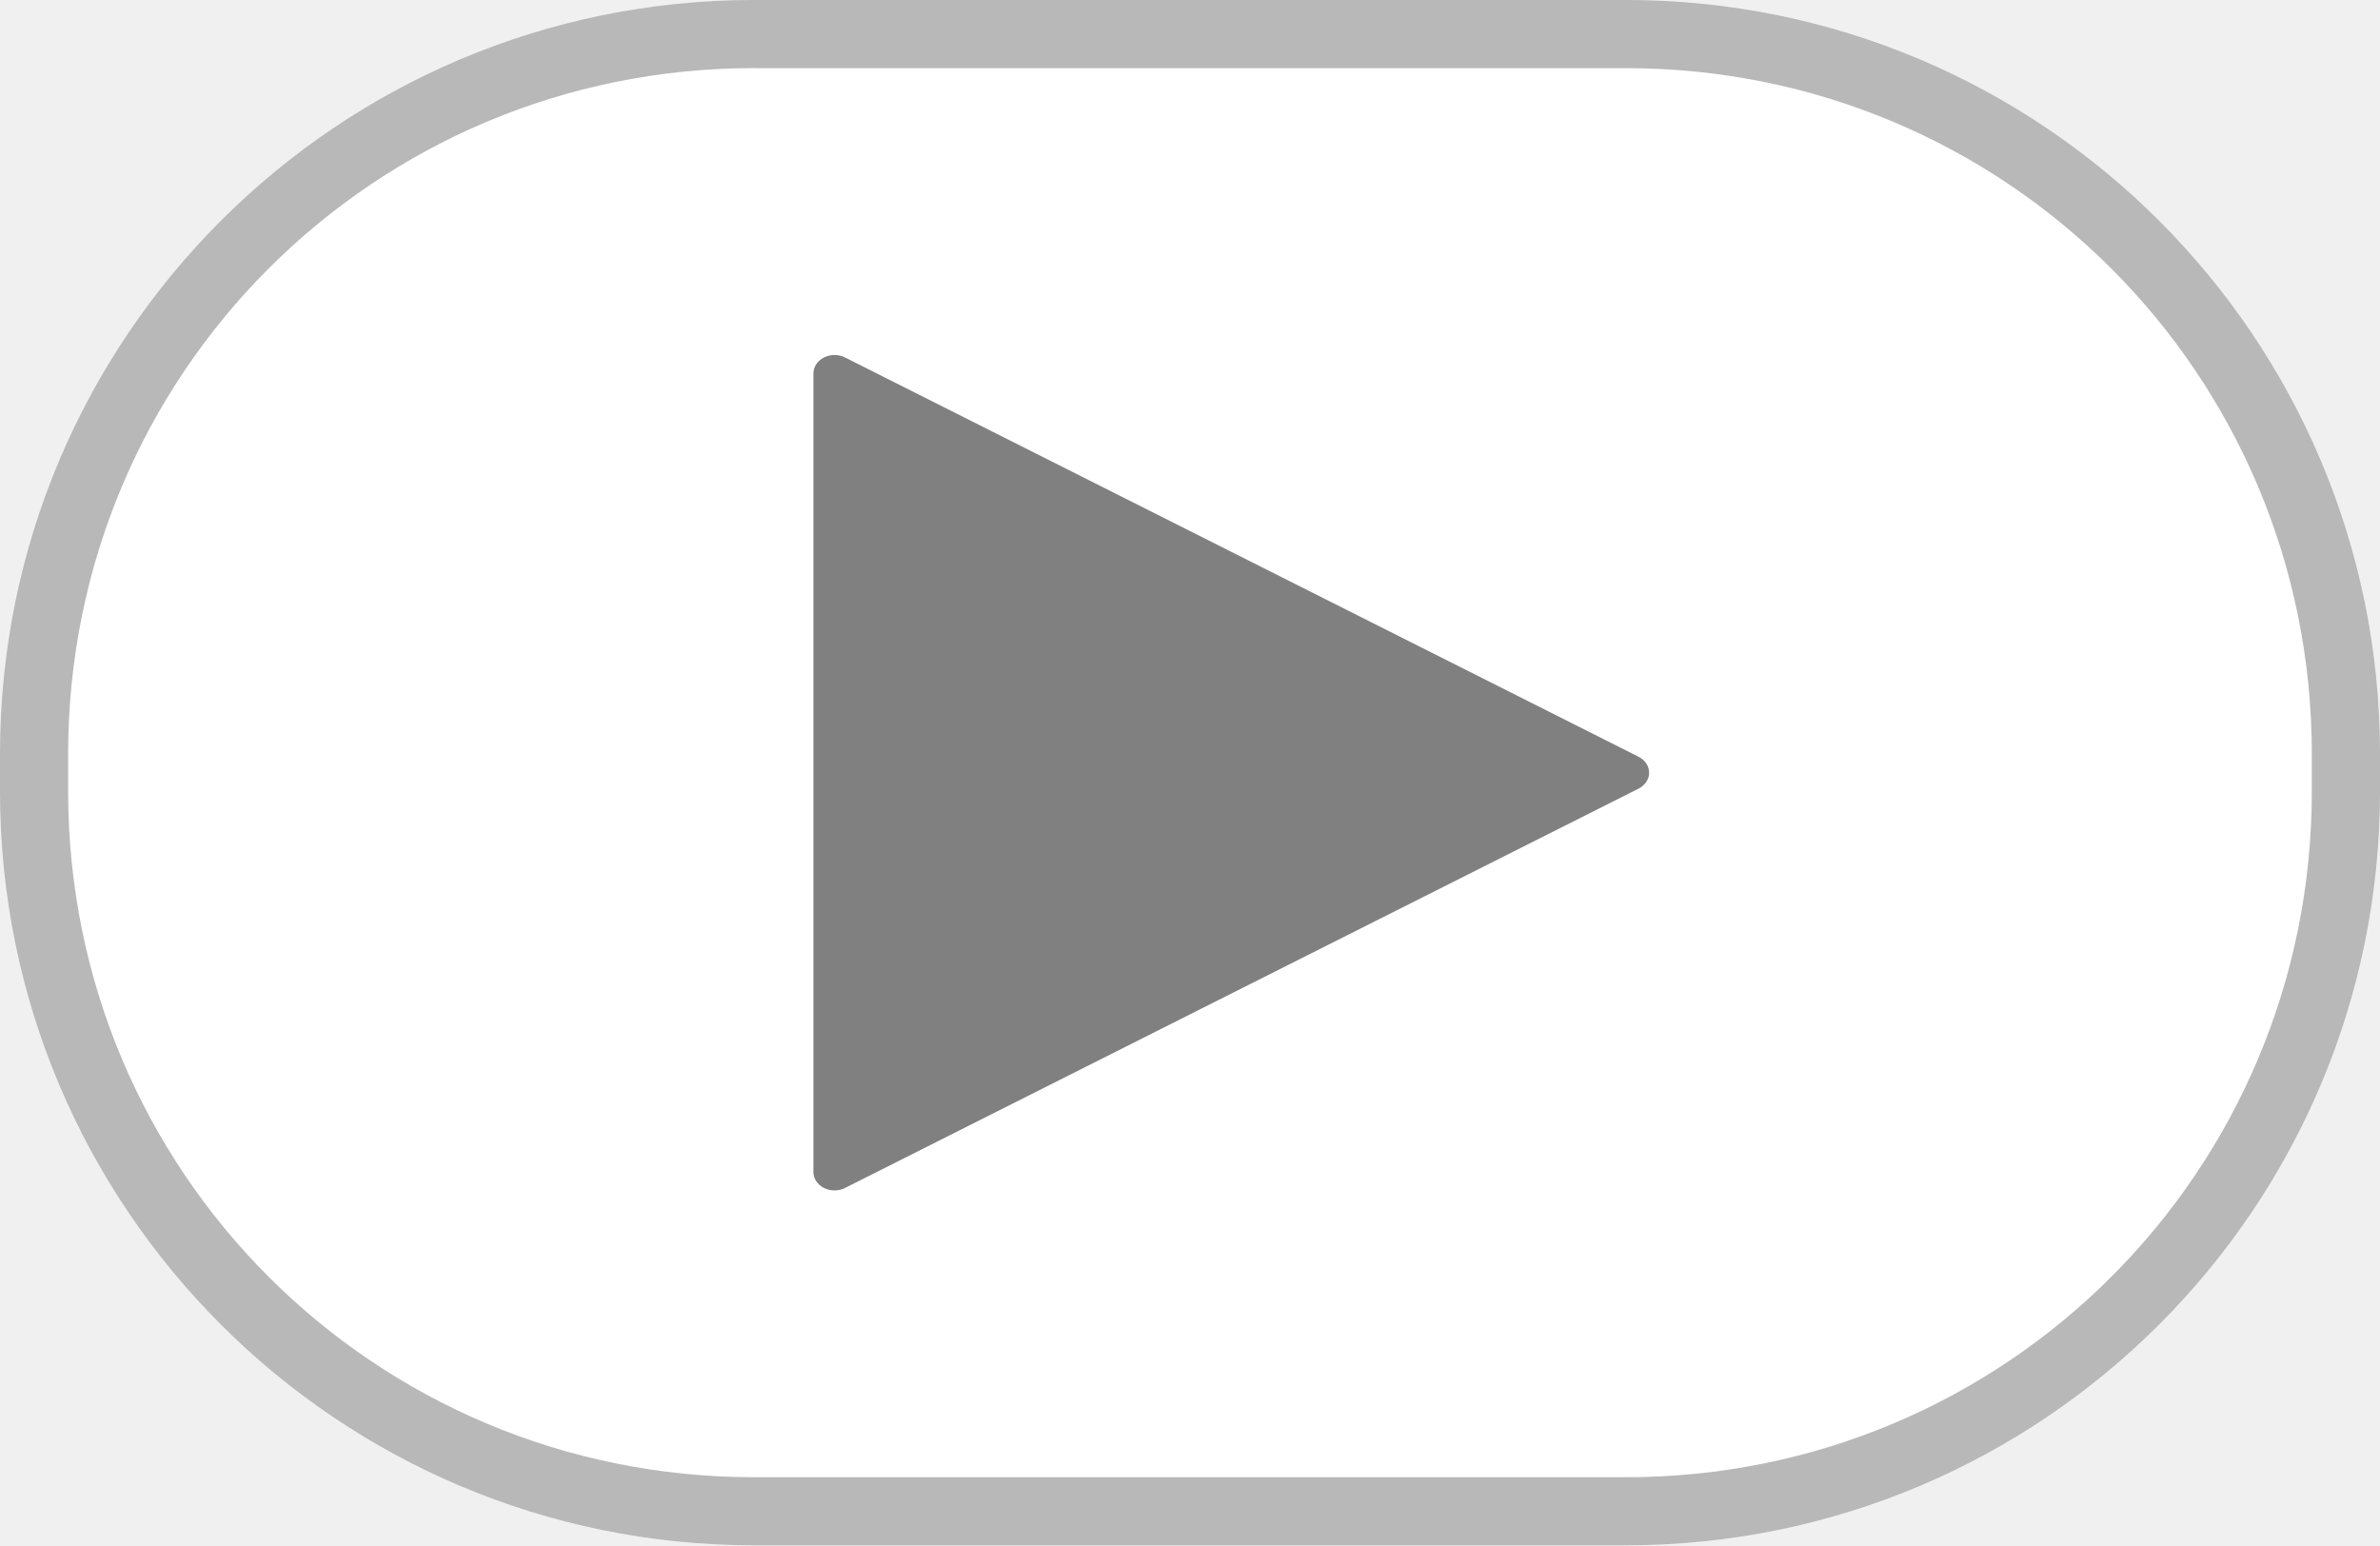
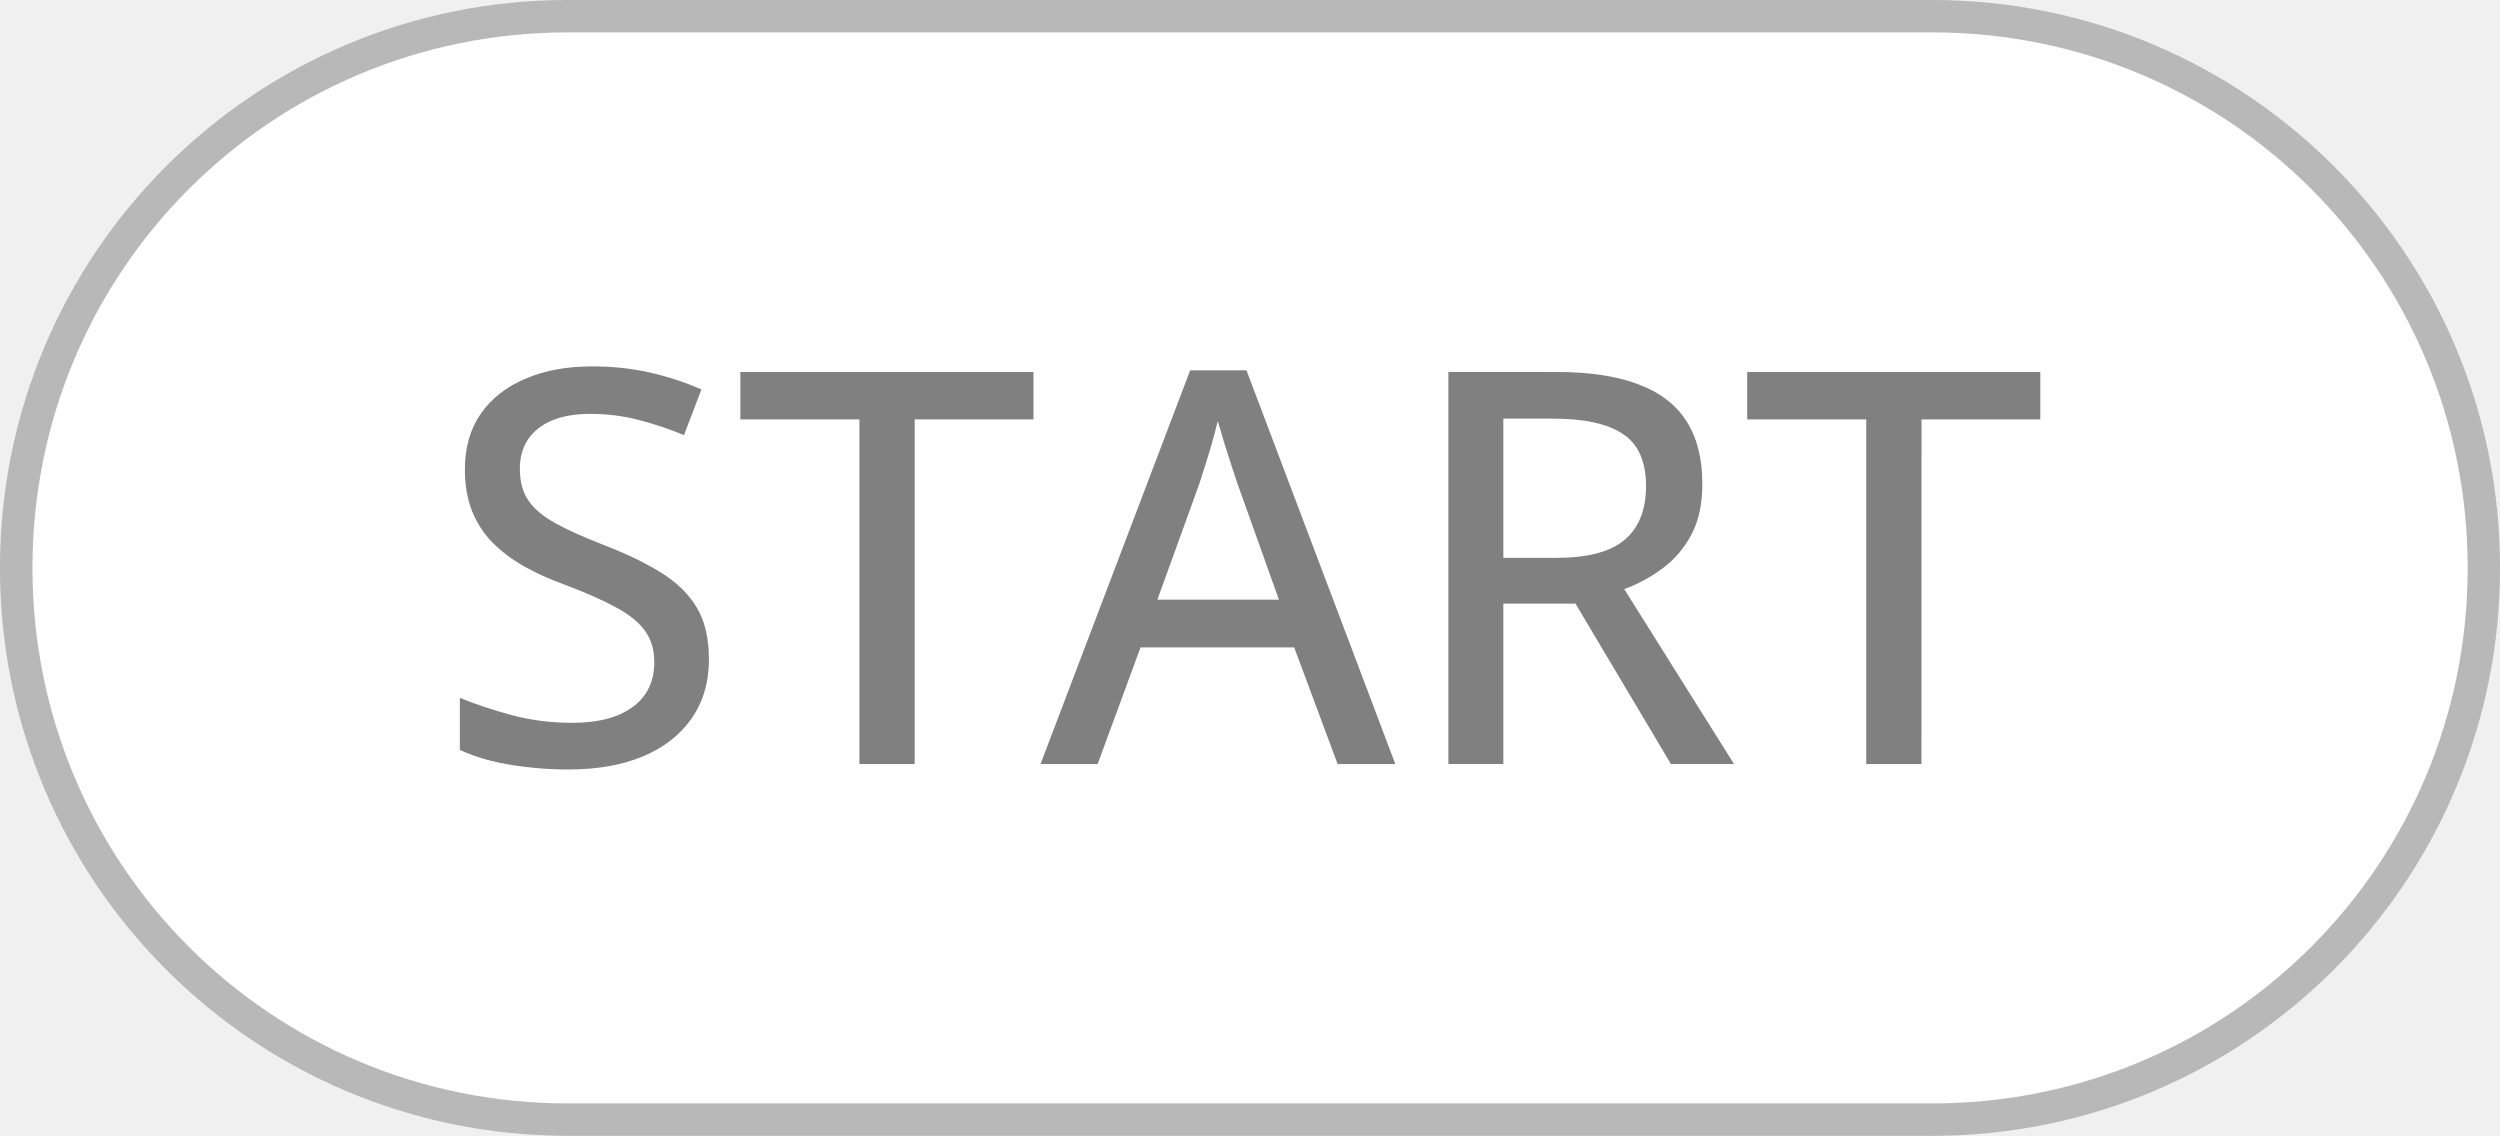
- <svg xmlns="http://www.w3.org/2000/svg" width="48.91mm" height="31.758mm" viewBox="0 0 48.91 31.758" version="1.1" id="svg1" xml:space="preserve">
-   <defs id="defs1">
-     <rect x="-6" y="-34" width="85" height="25.25" id="rect22" />
-     <rect x="-6" y="-34" width="85" height="25.25" id="rect11" />
-     <rect x="-6" y="-34" width="85" height="25.25" id="rect12" />
-   </defs>
-   <g id="layer1" transform="translate(-133.8789,-82.81445)">
+ <svg xmlns="http://www.w3.org/2000/svg" width="47.898mm" height="21.762mm" viewBox="0 0 47.898 21.762" version="1.1" id="svg1">
+   <defs id="defs1" />
+   <g id="layer1" transform="translate(-116.9453,-116.1523)">
+     <g id="g11" style="display:none">
+       <path style="color:#000000;display:inline;fill:#ffffff;stroke-linecap:round;stroke-linejoin:round;-inkscape-stroke:none" d="m 127.827,116.773 h 26.137 c 5.684,0 10.26,4.576 10.26,10.26 0,5.684 -4.576,10.26 -10.26,10.26 H 127.827 c -5.684,0 -10.26,-4.576 -10.26,-10.26 0,-5.684 4.576,-10.26 10.26,-10.26 z" id="path9" />
+       <path style="color:#000000;display:inline;fill:#000000;stroke-linecap:round;stroke-linejoin:round;-inkscape-stroke:none" d="m 127.826,116.152 c -6.017,0 -10.881,4.864 -10.881,10.881 0,6.017 4.864,10.881 10.881,10.881 h 26.137 c 6.017,0 10.881,-4.864 10.881,-10.881 0,-6.017 -4.864,-10.881 -10.881,-10.881 z m 0,1.242 h 26.137 c 5.351,0 9.641,4.288 9.641,9.639 0,5.351 -4.29,9.639 -9.641,9.639 h -26.137 c -5.351,0 -9.639,-4.288 -9.639,-9.639 0,-5.351 4.288,-9.639 9.639,-9.639 z" id="path10" />
+       <path style="font-weight:500;font-size:10.523px;line-height:0;font-family:'open sans';-inkscape-font-specification:'open sans Medium';letter-spacing:0px;word-spacing:0px;baseline-shift:baseline;display:inline;fill:#000000;stroke-width:1.326;stroke-linecap:round;stroke-linejoin:round" d="m 130.529,128.772 q 0,0.668 -0.334,1.146 -0.329,0.473 -0.93,0.725 -0.601,0.252 -1.428,0.252 -0.416,0 -0.796,-0.046 -0.375,-0.041 -0.699,-0.123 -0.324,-0.082 -0.586,-0.206 v -0.997 q 0.426,0.175 0.987,0.329 0.56,0.149 1.156,0.149 0.519,0 0.868,-0.139 0.355,-0.144 0.534,-0.401 0.18,-0.257 0.18,-0.617 0,-0.36 -0.175,-0.601 -0.175,-0.247 -0.555,-0.452 -0.375,-0.206 -0.987,-0.437 -0.426,-0.154 -0.776,-0.349 -0.349,-0.2 -0.606,-0.457 -0.252,-0.257 -0.391,-0.601 -0.139,-0.349 -0.139,-0.802 0,-0.622 0.303,-1.064 0.308,-0.442 0.858,-0.673 0.55,-0.236 1.274,-0.236 0.596,0 1.11,0.118 0.519,0.118 0.987,0.324 l -0.334,0.874 q -0.437,-0.18 -0.879,-0.293 -0.442,-0.113 -0.915,-0.113 -0.437,0 -0.74,0.128 -0.298,0.128 -0.457,0.365 -0.154,0.236 -0.154,0.56 0,0.365 0.164,0.606 0.164,0.241 0.519,0.437 0.355,0.195 0.925,0.416 0.642,0.247 1.089,0.524 0.452,0.277 0.689,0.668 0.236,0.391 0.236,0.987 z m 3.941,2.019 h -1.059 v -6.603 h -2.281 v -0.909 h 5.616 v 0.909 h -2.276 z m 8.103,0 -0.832,-2.235 h -2.944 l -0.822,2.235 h -1.094 l 2.867,-7.543 h 1.079 l 2.852,7.543 z m -1.125,-3.15 -0.791,-2.215 q -0.036,-0.113 -0.113,-0.339 -0.072,-0.226 -0.149,-0.468 -0.072,-0.242 -0.118,-0.401 -0.051,0.211 -0.118,0.447 -0.067,0.231 -0.134,0.437 -0.062,0.2 -0.103,0.324 l -0.802,2.215 z m 5.318,-4.362 q 0.951,0 1.567,0.236 0.622,0.231 0.925,0.709 0.303,0.473 0.303,1.202 0,0.576 -0.211,0.971 -0.211,0.396 -0.555,0.647 -0.339,0.252 -0.73,0.396 l 2.102,3.35 h -1.208 l -1.829,-3.073 h -1.382 v 3.073 h -1.053 v -7.512 z m -0.067,0.894 h -0.951 v 2.667 h 1.023 q 0.889,0 1.3,-0.344 0.411,-0.349 0.411,-1.028 0,-0.704 -0.437,-0.997 -0.437,-0.298 -1.346,-0.298 z m 7.06,6.618 h -1.058 v -6.603 h -2.281 v -0.909 h 5.616 v 0.909 h -2.276 z" id="path11" aria-label="START" transform="translate(-1.2708333e-6)" />
+     </g>
    <g id="rect1" style="display:none">
-       <path style="color:#000000;display:inline;fill:#ffffff;stroke-linecap:round;stroke-linejoin:round;-inkscape-stroke:none" d="m 149.375,84.215 h 17.917 c 7.809,0 14.096,6.287 14.096,14.096 V 99.077 c 0,7.809 -6.287,14.096 -14.096,14.096 h -17.917 c -7.809,0 -14.096,-6.287 -14.096,-14.096 v -0.767 c 0,-7.809 6.287,-14.096 14.096,-14.096 z" id="path4" />
-       <path style="color:#000000;display:inline;fill:#000000;stroke-linecap:round;stroke-linejoin:round;-inkscape-stroke:none" d="m 149.375,82.814 c -8.56,0 -15.496,6.936 -15.496,15.496 v 0.766 c 0,8.56 6.936,15.496 15.496,15.496 h 17.918 c 8.56,0 15.496,-6.936 15.496,-15.496 v -0.766 c 0,-8.56 -6.936,-15.496 -15.496,-15.496 z m 0,2.801 h 17.918 c 7.058,0 12.695,5.638 12.695,12.695 v 0.766 c 0,7.058 -5.638,12.697 -12.695,12.697 H 149.375 c -7.058,0 -12.695,-5.64 -12.695,-12.697 v -0.766 c 0,-7.058 5.638,-12.695 12.695,-12.695 z" id="path5" />
-       <path id="path23" style="color:#000000;display:inline;fill:#000000;stroke-width:0.649;stroke-linecap:round;stroke-linejoin:round;-inkscape-stroke:none;paint-order:stroke fill markers" d="m 151.029,90.11 a 0.433,0.378 0 0 0 -0.217,0.051 0.433,0.378 0 0 0 -0.217,0.326 v 16.413 a 0.433,0.378 0 0 0 0.65,0.328 l 16.308,-8.207 a 0.433,0.378 0 0 0 0,-0.654 l -16.308,-8.206 a 0.433,0.378 0 0 0 -0.216,-0.051 z" />
+       <path style="color:#000000;display:inline;fill:#000000;stroke-linecap:round;stroke-linejoin:round;-inkscape-stroke:none" d="m 127.827,116.773 h 26.137 c 5.684,0 10.26,4.576 10.26,10.26 0,5.684 -4.576,10.26 -10.26,10.26 H 127.827 c -5.684,0 -10.26,-4.576 -10.26,-10.26 0,-5.684 4.576,-10.26 10.26,-10.26 z" id="path6" />
+       <path style="color:#000000;display:inline;fill:#ffffff;stroke-linecap:round;stroke-linejoin:round;-inkscape-stroke:none" d="m 127.826,116.152 c -6.017,0 -10.881,4.864 -10.881,10.881 0,6.017 4.864,10.881 10.881,10.881 h 26.137 c 6.017,0 10.881,-4.864 10.881,-10.881 0,-6.017 -4.864,-10.881 -10.881,-10.881 z m 0,1.242 h 26.137 c 5.351,0 9.641,4.288 9.641,9.639 0,5.351 -4.29,9.639 -9.641,9.639 h -26.137 c -5.351,0 -9.639,-4.288 -9.639,-9.639 0,-5.351 4.288,-9.639 9.639,-9.639 z" id="path7" />
+       <path style="font-weight:500;font-size:10.523px;line-height:0;font-family:'open sans';-inkscape-font-specification:'open sans Medium';letter-spacing:0px;word-spacing:0px;baseline-shift:baseline;display:inline;fill:#ffffff;stroke-width:1.326;stroke-linecap:round;stroke-linejoin:round" d="m 130.529,128.772 q 0,0.668 -0.334,1.146 -0.329,0.473 -0.93,0.725 -0.601,0.252 -1.428,0.252 -0.416,0 -0.796,-0.046 -0.375,-0.041 -0.699,-0.123 -0.324,-0.082 -0.586,-0.206 v -0.997 q 0.426,0.175 0.987,0.329 0.56,0.149 1.156,0.149 0.519,0 0.868,-0.139 0.355,-0.144 0.534,-0.401 0.18,-0.257 0.18,-0.617 0,-0.36 -0.175,-0.601 -0.175,-0.247 -0.555,-0.452 -0.375,-0.206 -0.987,-0.437 -0.426,-0.154 -0.776,-0.349 -0.349,-0.2 -0.606,-0.457 -0.252,-0.257 -0.391,-0.601 -0.139,-0.349 -0.139,-0.802 0,-0.622 0.303,-1.064 0.308,-0.442 0.858,-0.673 0.55,-0.236 1.274,-0.236 0.596,0 1.11,0.118 0.519,0.118 0.987,0.324 l -0.334,0.874 q -0.437,-0.18 -0.879,-0.293 -0.442,-0.113 -0.915,-0.113 -0.437,0 -0.74,0.128 -0.298,0.128 -0.457,0.365 -0.154,0.236 -0.154,0.56 0,0.365 0.164,0.606 0.164,0.241 0.519,0.437 0.355,0.195 0.925,0.416 0.642,0.247 1.089,0.524 0.452,0.277 0.689,0.668 0.236,0.391 0.236,0.987 z m 3.941,2.019 h -1.059 v -6.603 h -2.281 v -0.909 h 5.616 v 0.909 h -2.276 z m 8.103,0 -0.832,-2.235 h -2.944 l -0.822,2.235 h -1.094 l 2.867,-7.543 h 1.079 l 2.852,7.543 z m -1.125,-3.15 -0.791,-2.215 q -0.036,-0.113 -0.113,-0.339 -0.072,-0.226 -0.149,-0.468 -0.072,-0.242 -0.118,-0.401 -0.051,0.211 -0.118,0.447 -0.067,0.231 -0.134,0.437 -0.062,0.2 -0.103,0.324 l -0.802,2.215 z m 5.318,-4.362 q 0.951,0 1.567,0.236 0.622,0.231 0.925,0.709 0.303,0.473 0.303,1.202 0,0.576 -0.211,0.971 -0.211,0.396 -0.555,0.647 -0.339,0.252 -0.73,0.396 l 2.102,3.35 h -1.208 l -1.829,-3.073 h -1.382 v 3.073 h -1.053 v -7.512 z m -0.067,0.894 h -0.951 v 2.667 h 1.023 q 0.889,0 1.3,-0.344 0.411,-0.349 0.411,-1.028 0,-0.704 -0.437,-0.997 -0.437,-0.298 -1.346,-0.298 z m 7.06,6.618 h -1.058 v -6.603 h -2.281 v -0.909 h 5.616 v 0.909 h -2.276 z" id="path8" aria-label="START" transform="translate(-1.2708333e-6)" />
    </g>
-     <g id="g7" style="display:none">
-       <path style="color:#000000;display:inline;fill:#000000;stroke-linecap:round;stroke-linejoin:round;-inkscape-stroke:none" d="m 149.375,84.215 h 17.917 c 7.809,0 14.096,6.287 14.096,14.096 V 99.077 c 0,7.809 -6.287,14.096 -14.096,14.096 h -17.917 c -7.809,0 -14.096,-6.287 -14.096,-14.096 v -0.767 c 0,-7.809 6.287,-14.096 14.096,-14.096 z" id="path6" />
-       <path style="color:#000000;display:inline;fill:#ffffff;stroke-linecap:round;stroke-linejoin:round;-inkscape-stroke:none" d="m 149.375,82.814 c -8.56,0 -15.496,6.936 -15.496,15.496 v 0.766 c 0,8.56 6.936,15.496 15.496,15.496 h 17.918 c 8.56,0 15.496,-6.936 15.496,-15.496 v -0.766 c 0,-8.56 -6.936,-15.496 -15.496,-15.496 z m 0,2.801 h 17.918 c 7.058,0 12.695,5.638 12.695,12.695 v 0.766 c 0,7.058 -5.638,12.697 -12.695,12.697 H 149.375 c -7.058,0 -12.695,-5.64 -12.695,-12.697 v -0.766 c 0,-7.058 5.638,-12.695 12.695,-12.695 z" id="path7" />
-       <path id="path9" style="color:#000000;display:inline;fill:#ffffff;stroke-width:0.649;stroke-linecap:round;stroke-linejoin:round;-inkscape-stroke:none;paint-order:stroke fill markers" d="m 151.029,90.11 a 0.433,0.378 0 0 0 -0.217,0.051 0.433,0.378 0 0 0 -0.217,0.326 v 16.413 a 0.433,0.378 0 0 0 0.65,0.328 l 16.308,-8.207 a 0.433,0.378 0 0 0 0,-0.654 l -16.308,-8.206 a 0.433,0.378 0 0 0 -0.216,-0.051 z" />
-     </g>
-     <g id="rect24" style="display:inline">
-       <path style="color:#000000;fill:#808080;fill-opacity:0.502;stroke-linecap:round;stroke-linejoin:round;-inkscape-stroke:none;paint-order:stroke fill markers" d="m 149.375,82.814 c -8.56,0 -15.496,6.936 -15.496,15.496 v 0.766 c 0,8.56 6.936,15.496 15.496,15.496 h 17.918 c 8.56,0 15.496,-6.936 15.496,-15.496 v -0.766 c 0,-8.56 -6.936,-15.496 -15.496,-15.496 z m 0,2.801 h 17.918 c 7.058,0 12.695,5.638 12.695,12.695 v 0.766 c 0,7.058 -5.638,12.697 -12.695,12.697 H 149.375 c -7.058,0 -12.695,-5.64 -12.695,-12.697 v -0.766 c 0,-7.058 5.638,-12.695 12.695,-12.695 z" id="path2" />
-       <path style="color:#000000;display:inline;fill:#ffffff;stroke-linecap:round;stroke-linejoin:round;-inkscape-stroke:none;paint-order:stroke fill markers" d="m 149.375,84.215 h 17.917 c 7.809,0 14.096,6.287 14.096,14.096 V 99.077 c 0,7.809 -6.287,14.096 -14.096,14.096 h -17.917 c -7.809,0 -14.096,-6.287 -14.096,-14.096 v -0.767 c 0,-7.809 6.287,-14.096 14.096,-14.096 z" id="path3" />
-       <path id="path8" style="color:#000000;fill:#808080;stroke-width:0.649;stroke-linecap:round;stroke-linejoin:round;-inkscape-stroke:none;paint-order:stroke fill markers" d="m 151.029,90.11 a 0.433,0.378 0 0 0 -0.217,0.051 0.433,0.378 0 0 0 -0.217,0.326 v 16.413 a 0.433,0.378 0 0 0 0.65,0.328 l 16.308,-8.207 a 0.433,0.378 0 0 0 0,-0.654 l -16.308,-8.206 a 0.433,0.378 0 0 0 -0.216,-0.051 z" />
+     <g id="rect7" style="display:inline">
+       <path style="color:#000000;fill:#808080;fill-opacity:0.502;stroke-linecap:round;stroke-linejoin:round;-inkscape-stroke:none;paint-order:stroke fill markers" d="m 127.826,116.152 c -6.017,0 -10.881,4.864 -10.881,10.881 0,6.017 4.864,10.881 10.881,10.881 h 26.137 c 6.017,0 10.881,-4.864 10.881,-10.881 0,-6.017 -4.864,-10.881 -10.881,-10.881 z m 0,1.242 h 26.137 c 5.351,0 9.641,4.288 9.641,9.639 0,5.351 -4.29,9.639 -9.641,9.639 h -26.137 c -5.351,0 -9.639,-4.288 -9.639,-9.639 0,-5.351 4.288,-9.639 9.639,-9.639 z" id="path4" />
+       <path style="color:#000000;display:inline;fill:#ffffff;fill-opacity:1;stroke-linecap:round;stroke-linejoin:round;-inkscape-stroke:none;paint-order:stroke fill markers" d="m 127.827,116.773 h 26.137 c 5.684,0 10.26,4.576 10.26,10.26 0,5.684 -4.576,10.26 -10.26,10.26 H 127.827 c -5.684,0 -10.26,-4.576 -10.26,-10.26 0,-5.684 4.576,-10.26 10.26,-10.26 z" id="path5" />
+       <path style="font-weight:500;font-size:10.523px;line-height:0;font-family:'open sans';-inkscape-font-specification:'open sans Medium';letter-spacing:0px;word-spacing:0px;baseline-shift:baseline;fill:#808080;stroke-width:1.326;stroke-linecap:round;stroke-linejoin:round" d="m 130.529,128.772 q 0,0.668 -0.334,1.146 -0.329,0.473 -0.93,0.725 -0.601,0.252 -1.428,0.252 -0.416,0 -0.796,-0.046 -0.375,-0.041 -0.699,-0.123 -0.324,-0.082 -0.586,-0.206 v -0.997 q 0.426,0.175 0.987,0.329 0.56,0.149 1.156,0.149 0.519,0 0.868,-0.139 0.355,-0.144 0.534,-0.401 0.18,-0.257 0.18,-0.617 0,-0.36 -0.175,-0.601 -0.175,-0.247 -0.555,-0.452 -0.375,-0.206 -0.987,-0.437 -0.426,-0.154 -0.776,-0.349 -0.349,-0.2 -0.606,-0.457 -0.252,-0.257 -0.391,-0.601 -0.139,-0.349 -0.139,-0.802 0,-0.622 0.303,-1.064 0.308,-0.442 0.858,-0.673 0.55,-0.236 1.274,-0.236 0.596,0 1.11,0.118 0.519,0.118 0.987,0.324 l -0.334,0.874 q -0.437,-0.18 -0.879,-0.293 -0.442,-0.113 -0.915,-0.113 -0.437,0 -0.74,0.128 -0.298,0.128 -0.457,0.365 -0.154,0.236 -0.154,0.56 0,0.365 0.164,0.606 0.164,0.241 0.519,0.437 0.355,0.195 0.925,0.416 0.642,0.247 1.089,0.524 0.452,0.277 0.689,0.668 0.236,0.391 0.236,0.987 z m 3.941,2.019 h -1.059 v -6.603 h -2.281 v -0.909 h 5.616 v 0.909 h -2.276 z m 8.103,0 -0.832,-2.235 h -2.944 l -0.822,2.235 h -1.094 l 2.867,-7.543 h 1.079 l 2.852,7.543 z m -1.125,-3.15 -0.791,-2.215 q -0.036,-0.113 -0.113,-0.339 -0.072,-0.226 -0.149,-0.468 -0.072,-0.242 -0.118,-0.401 -0.051,0.211 -0.118,0.447 -0.067,0.231 -0.134,0.437 -0.062,0.2 -0.103,0.324 l -0.802,2.215 z m 5.318,-4.362 q 0.951,0 1.567,0.236 0.622,0.231 0.925,0.709 0.303,0.473 0.303,1.202 0,0.576 -0.211,0.971 -0.211,0.396 -0.555,0.647 -0.339,0.252 -0.73,0.396 l 2.102,3.35 h -1.208 l -1.829,-3.073 h -1.382 v 3.073 h -1.053 v -7.512 z m -0.067,0.894 h -0.951 v 2.667 h 1.023 q 0.889,0 1.3,-0.344 0.411,-0.349 0.411,-1.028 0,-0.704 -0.437,-0.997 -0.437,-0.298 -1.346,-0.298 z m 7.06,6.618 h -1.058 v -6.603 h -2.281 v -0.909 h 5.616 v 0.909 h -2.276 z" id="text1" aria-label="START" />
    </g>
  </g>
</svg>
